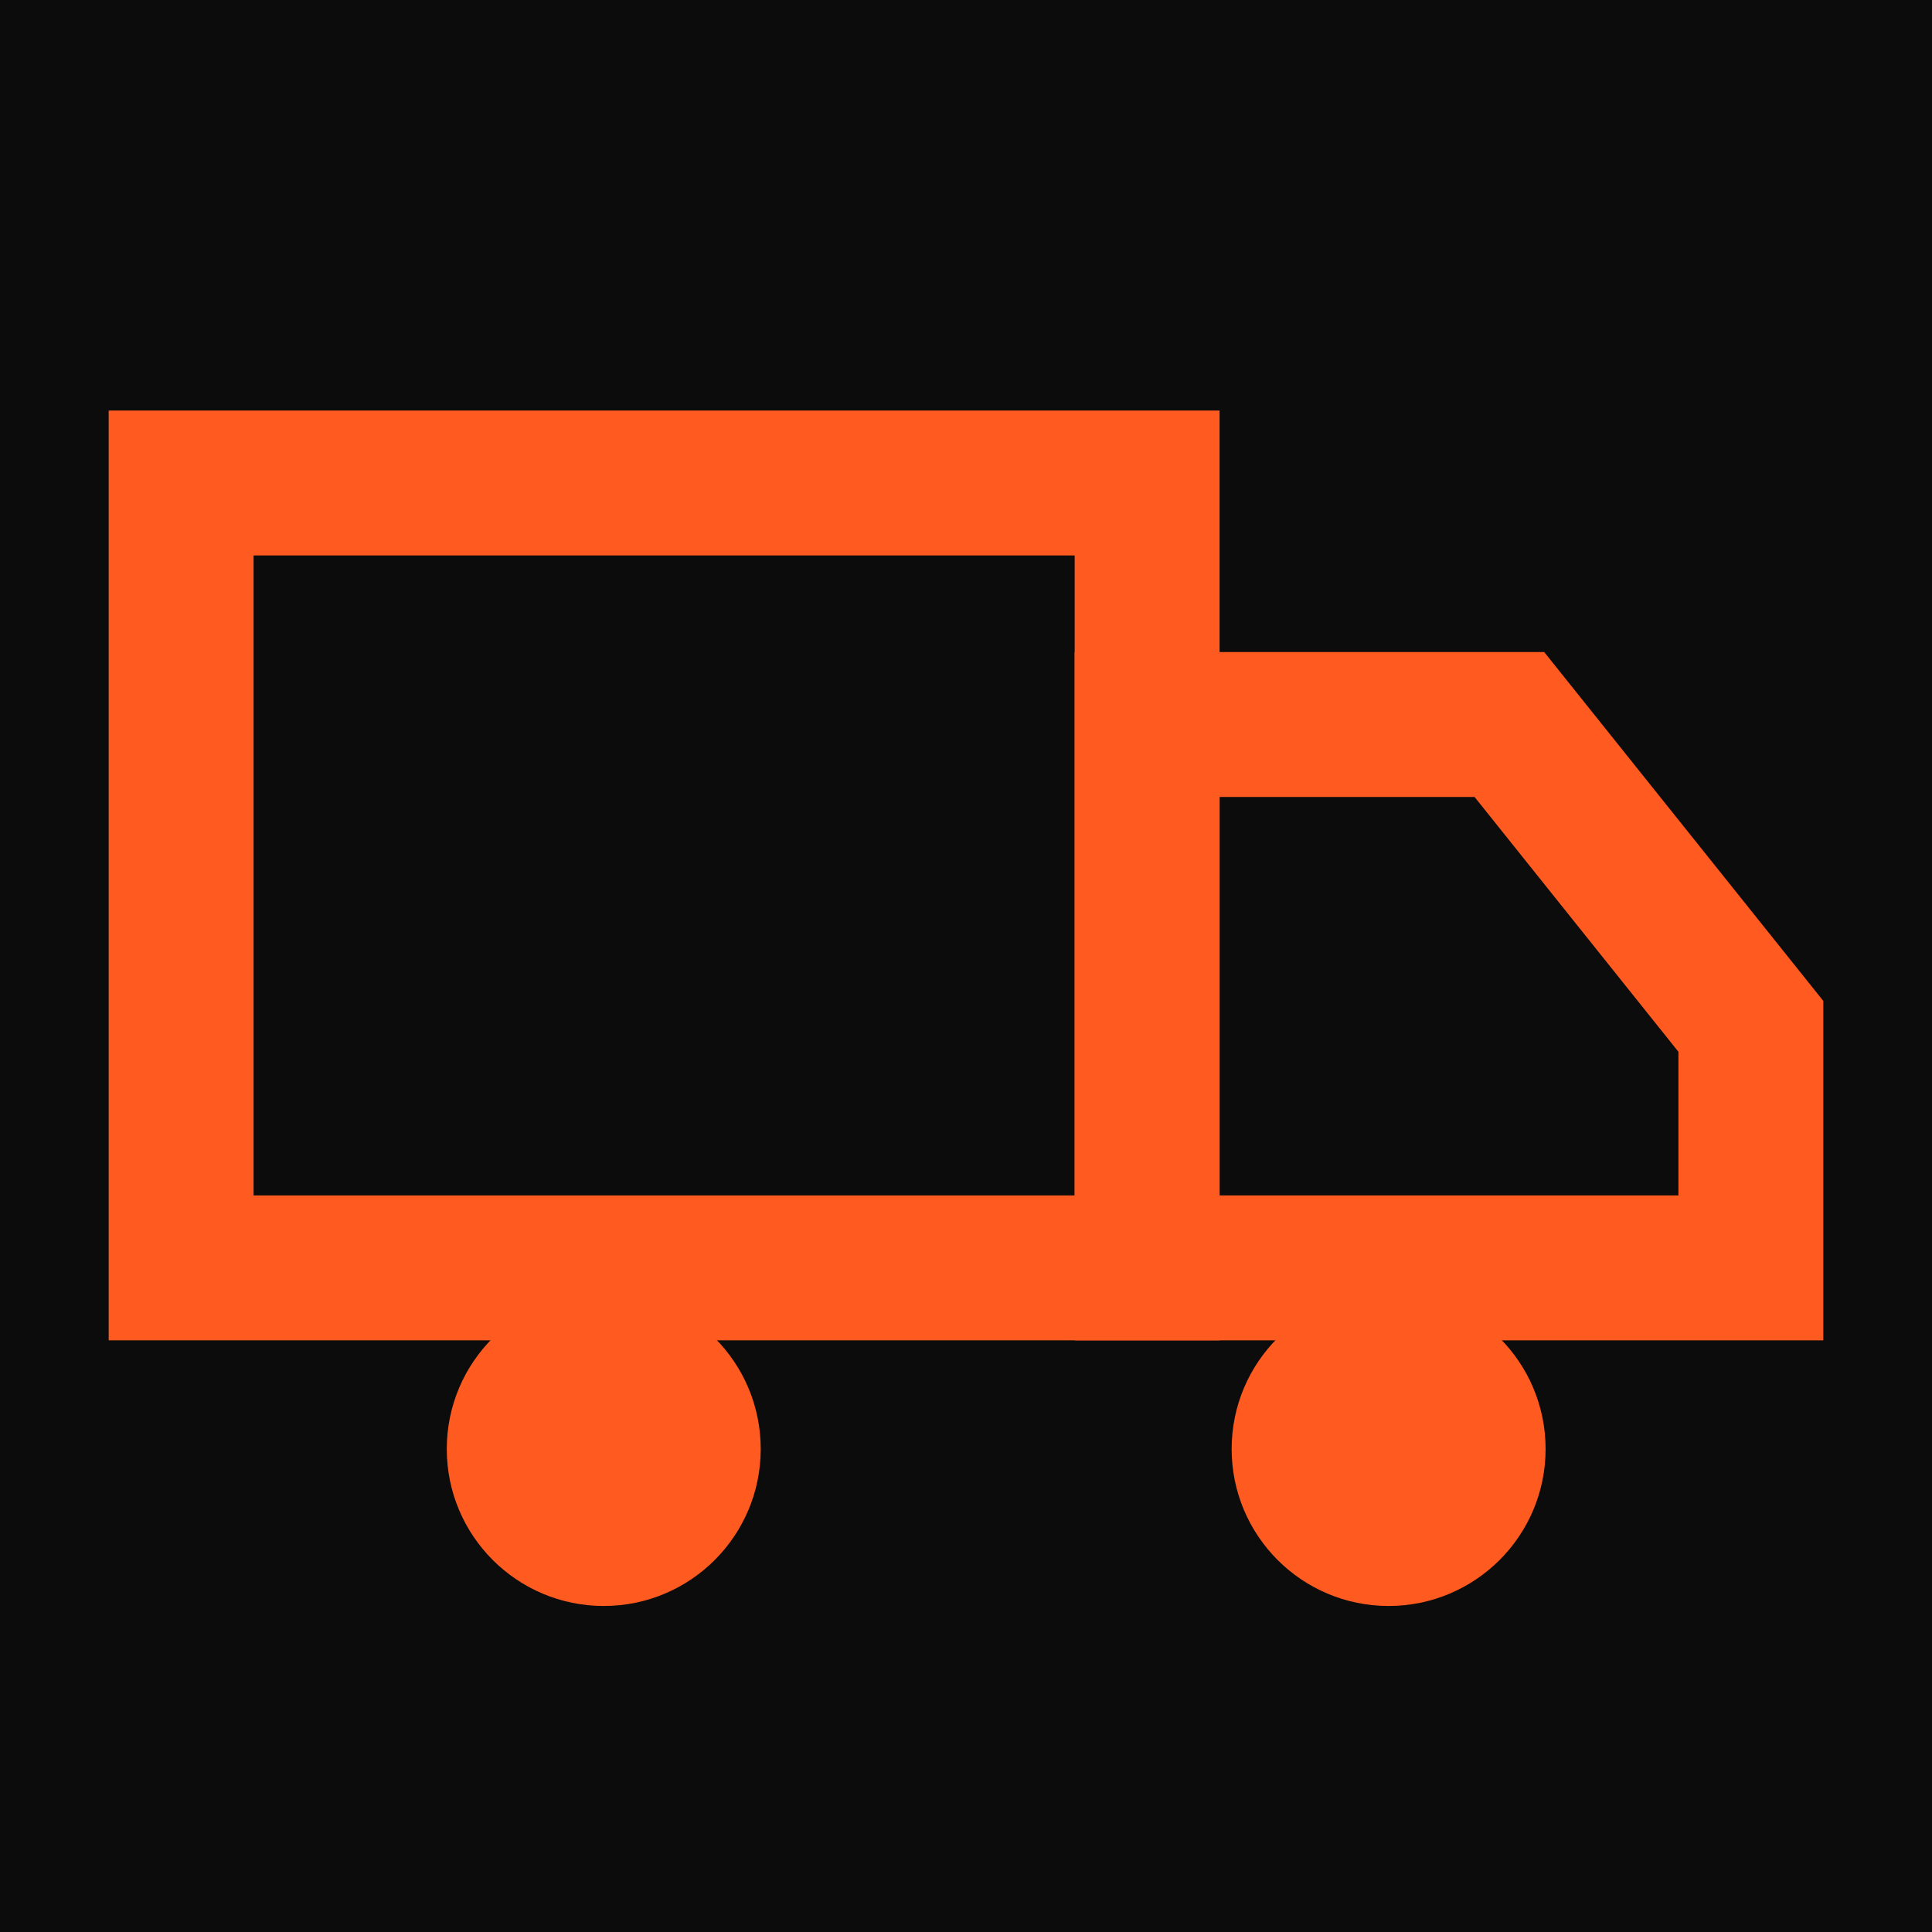
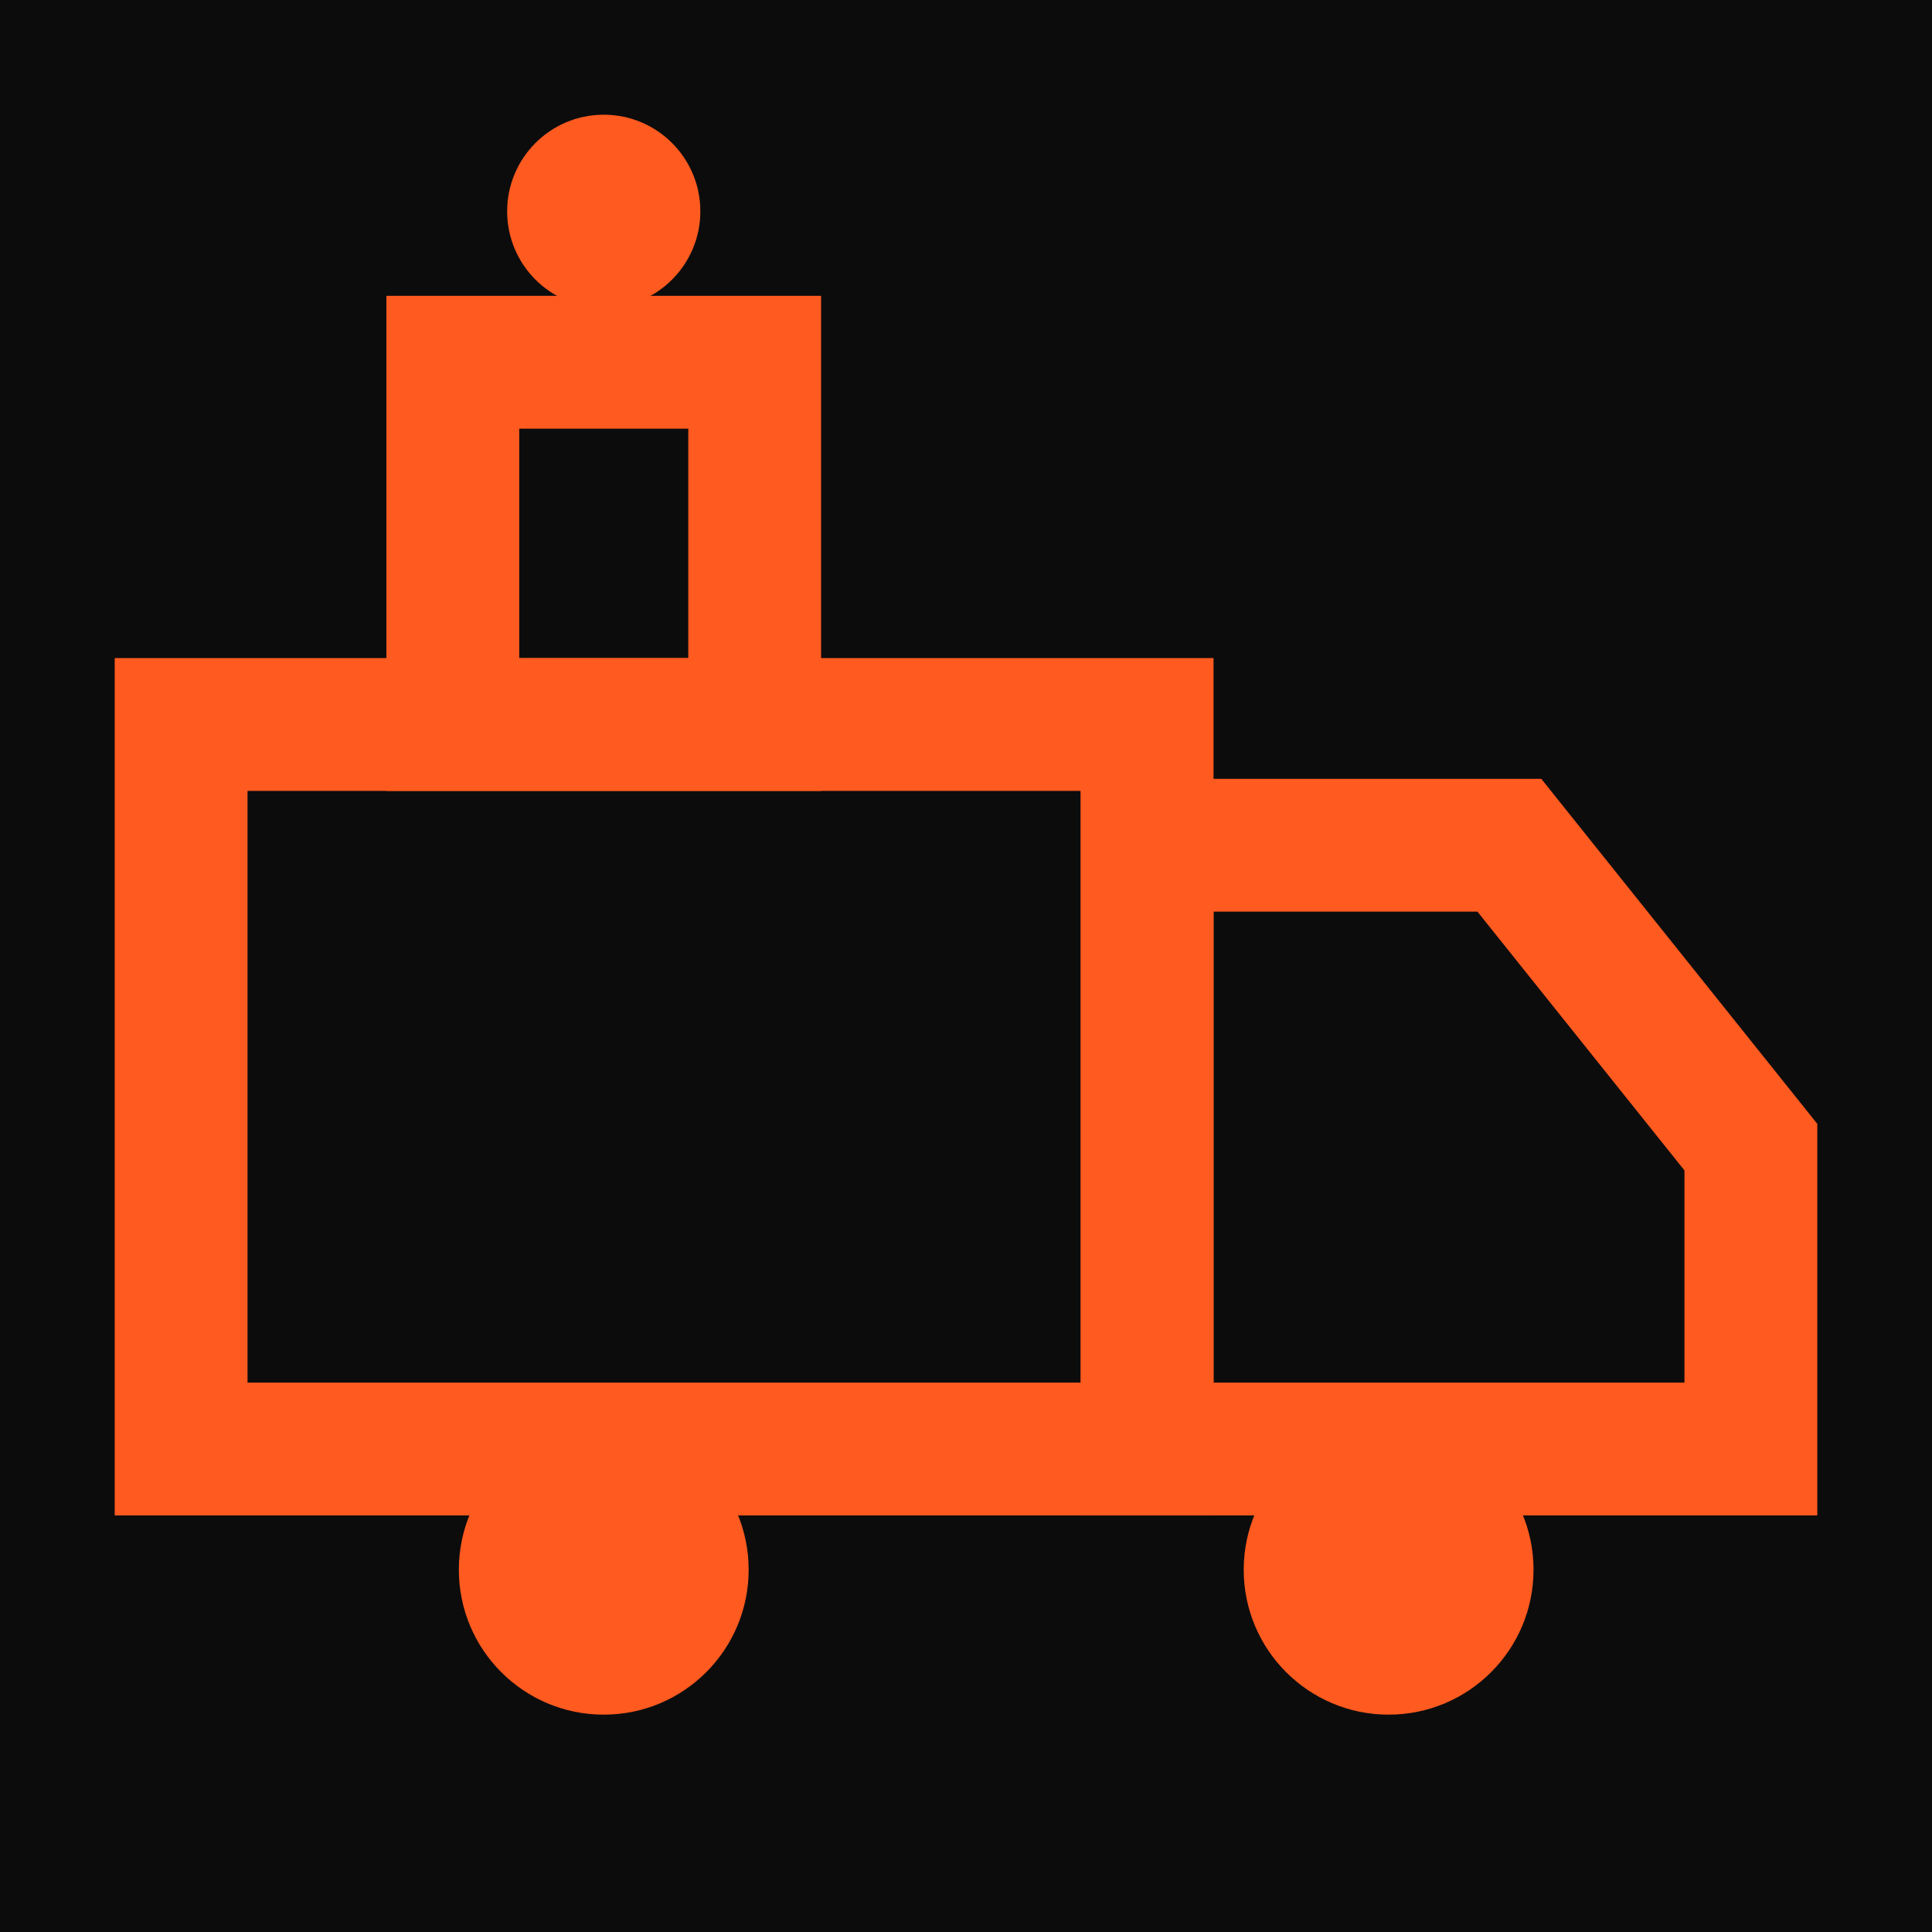
<svg xmlns="http://www.w3.org/2000/svg" viewBox="0 0 32 32">
  <rect width="32" height="32" fill="#0c0c0d" />
-   <g fill="none" stroke="#ff5a1f" stroke-width="2.4" stroke-linecap="square">
-     <path d="M3 8h16v13H3z" />
-     <path d="M19 12h6l4 5v4H19z" />
+   <g fill="none" stroke="#ff5a1f" stroke-width="2.2" stroke-linecap="square" stroke-linejoin="miter">
+     <path d="M3 12h16v12H3z" />
+     <path d="M19 14h6l4 5v5H19z" />
+     <rect x="7.5" y="6" width="5" height="6" />
  </g>
-   <circle cx="10" cy="24" r="2.6" fill="#ff5a1f" />
-   <circle cx="23" cy="24" r="2.6" fill="#ff5a1f" />
+   <circle cx="10" cy="26" r="2.4" fill="#ff5a1f" />
+   <circle cx="23" cy="26" r="2.4" fill="#ff5a1f" />
+   <circle cx="10" cy="3.5" r="1.6" fill="#ff5a1f" />
</svg>
